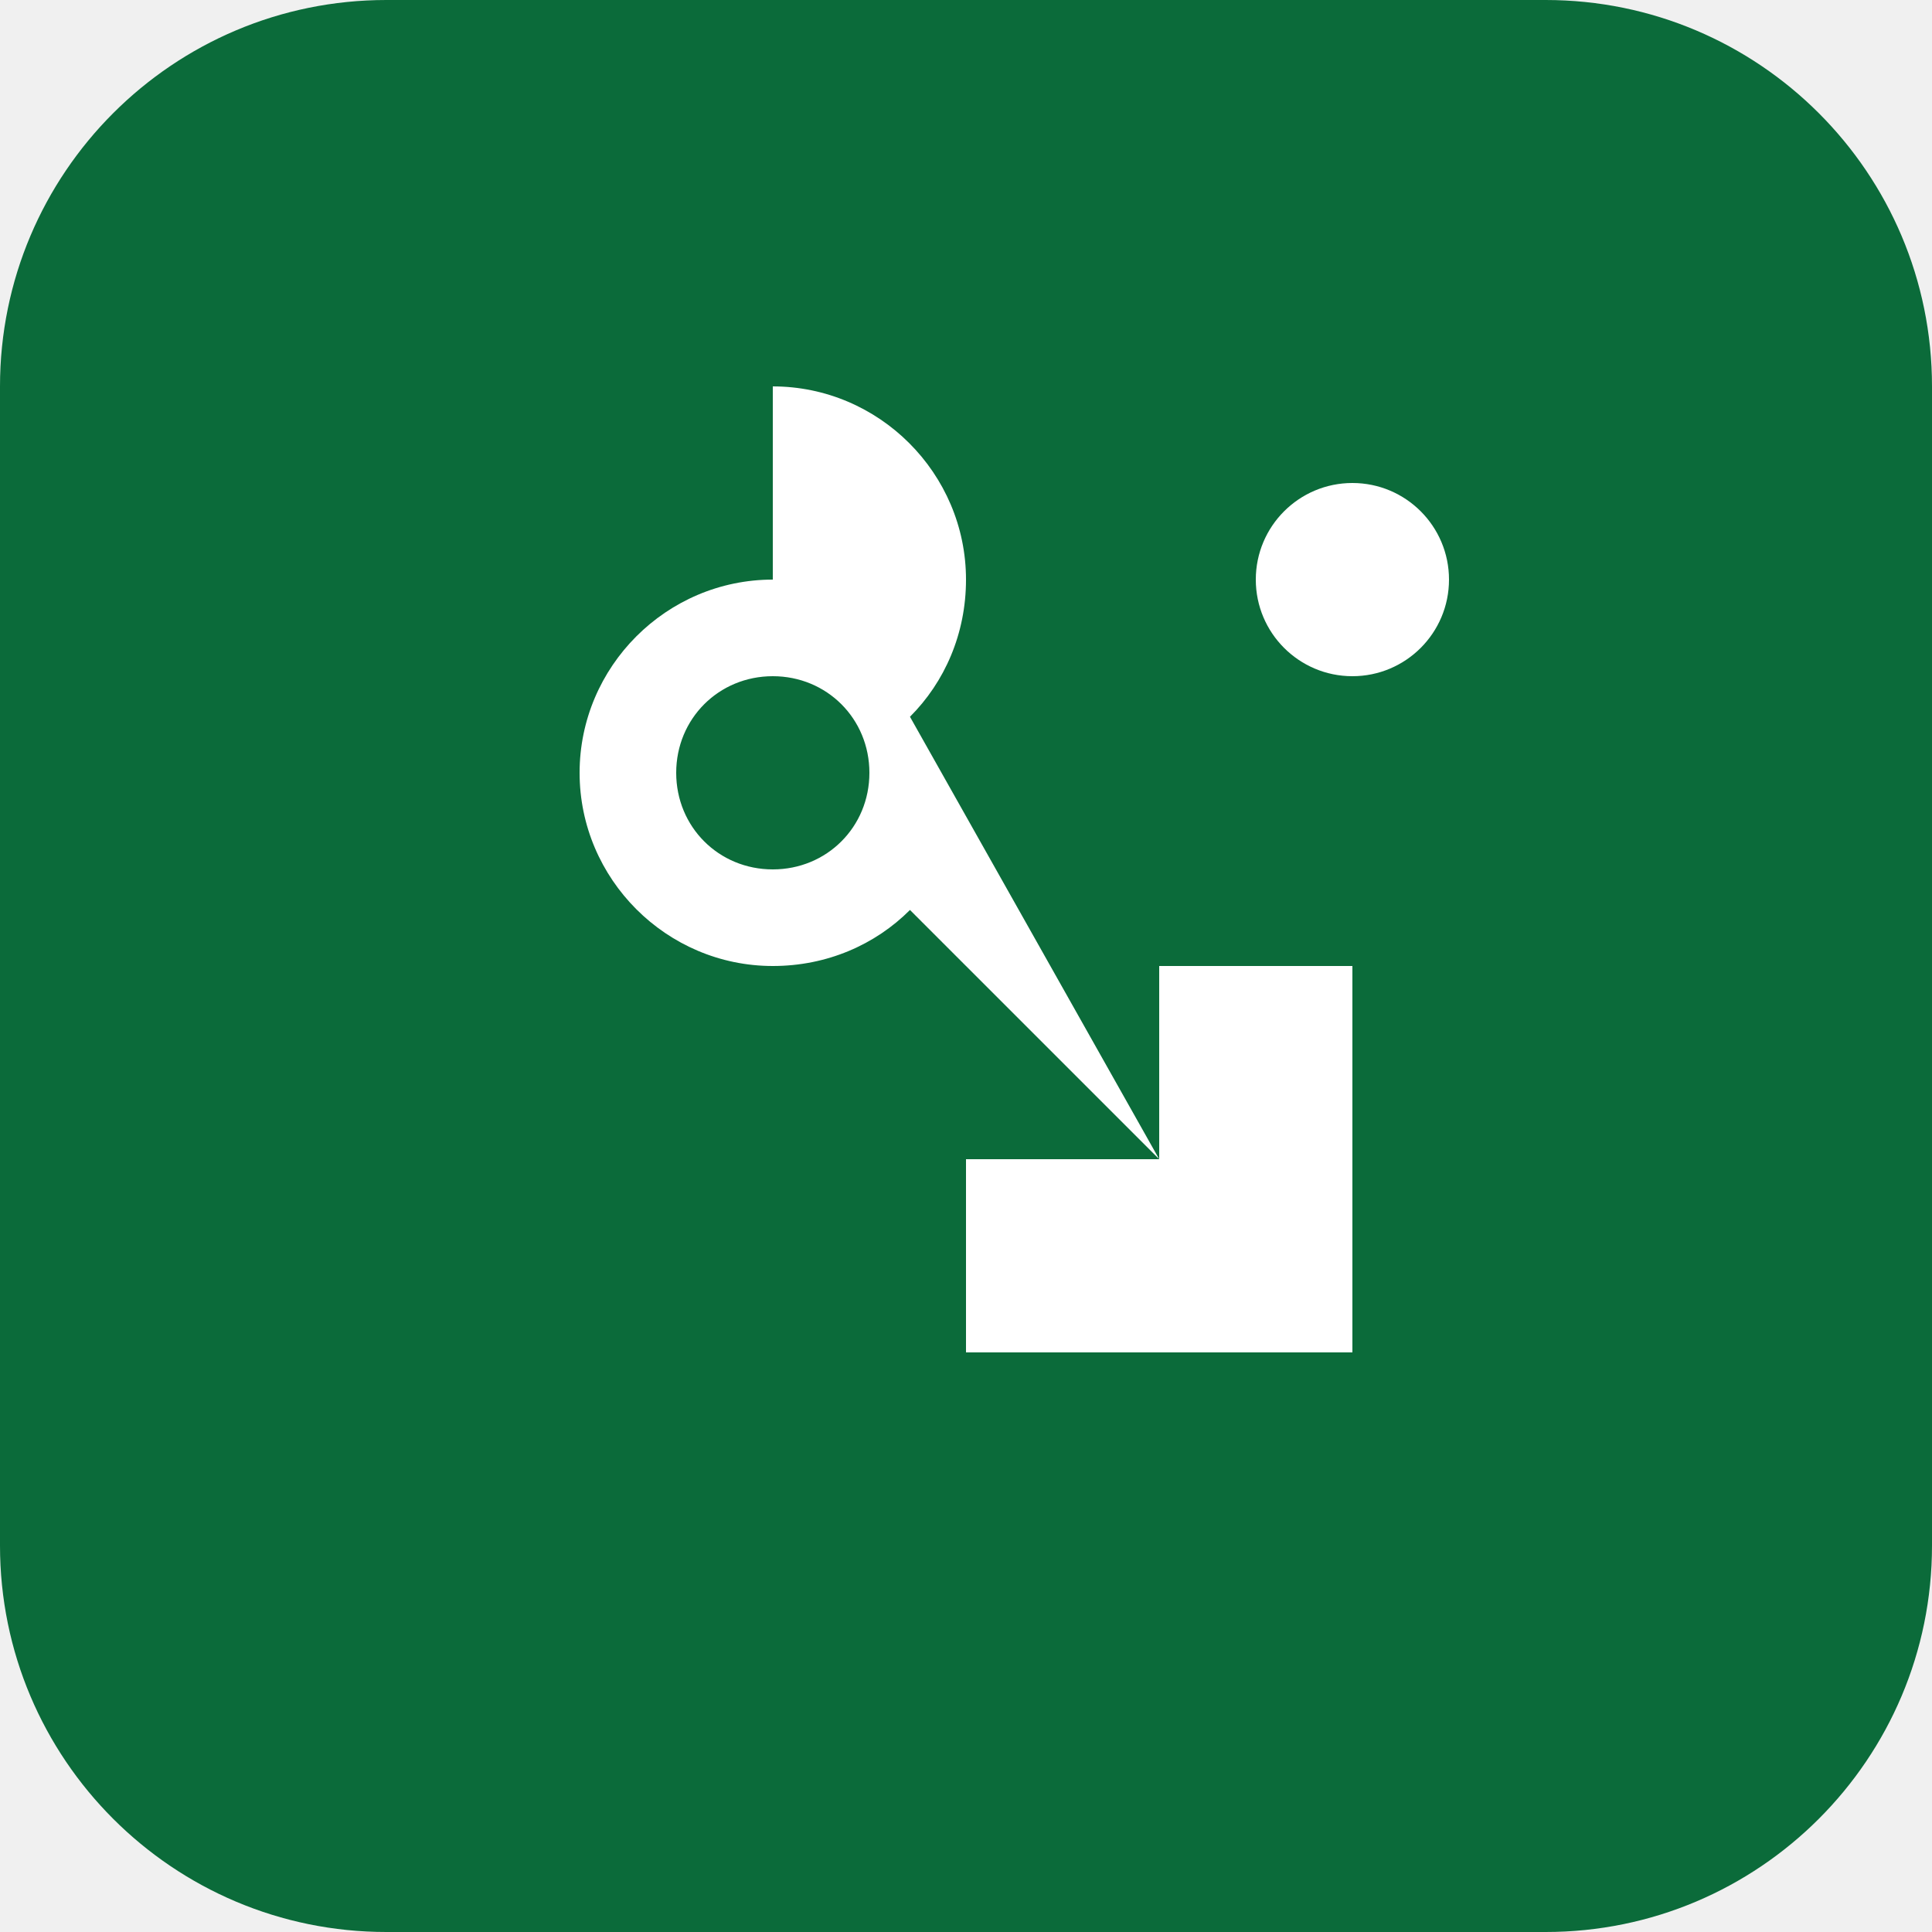
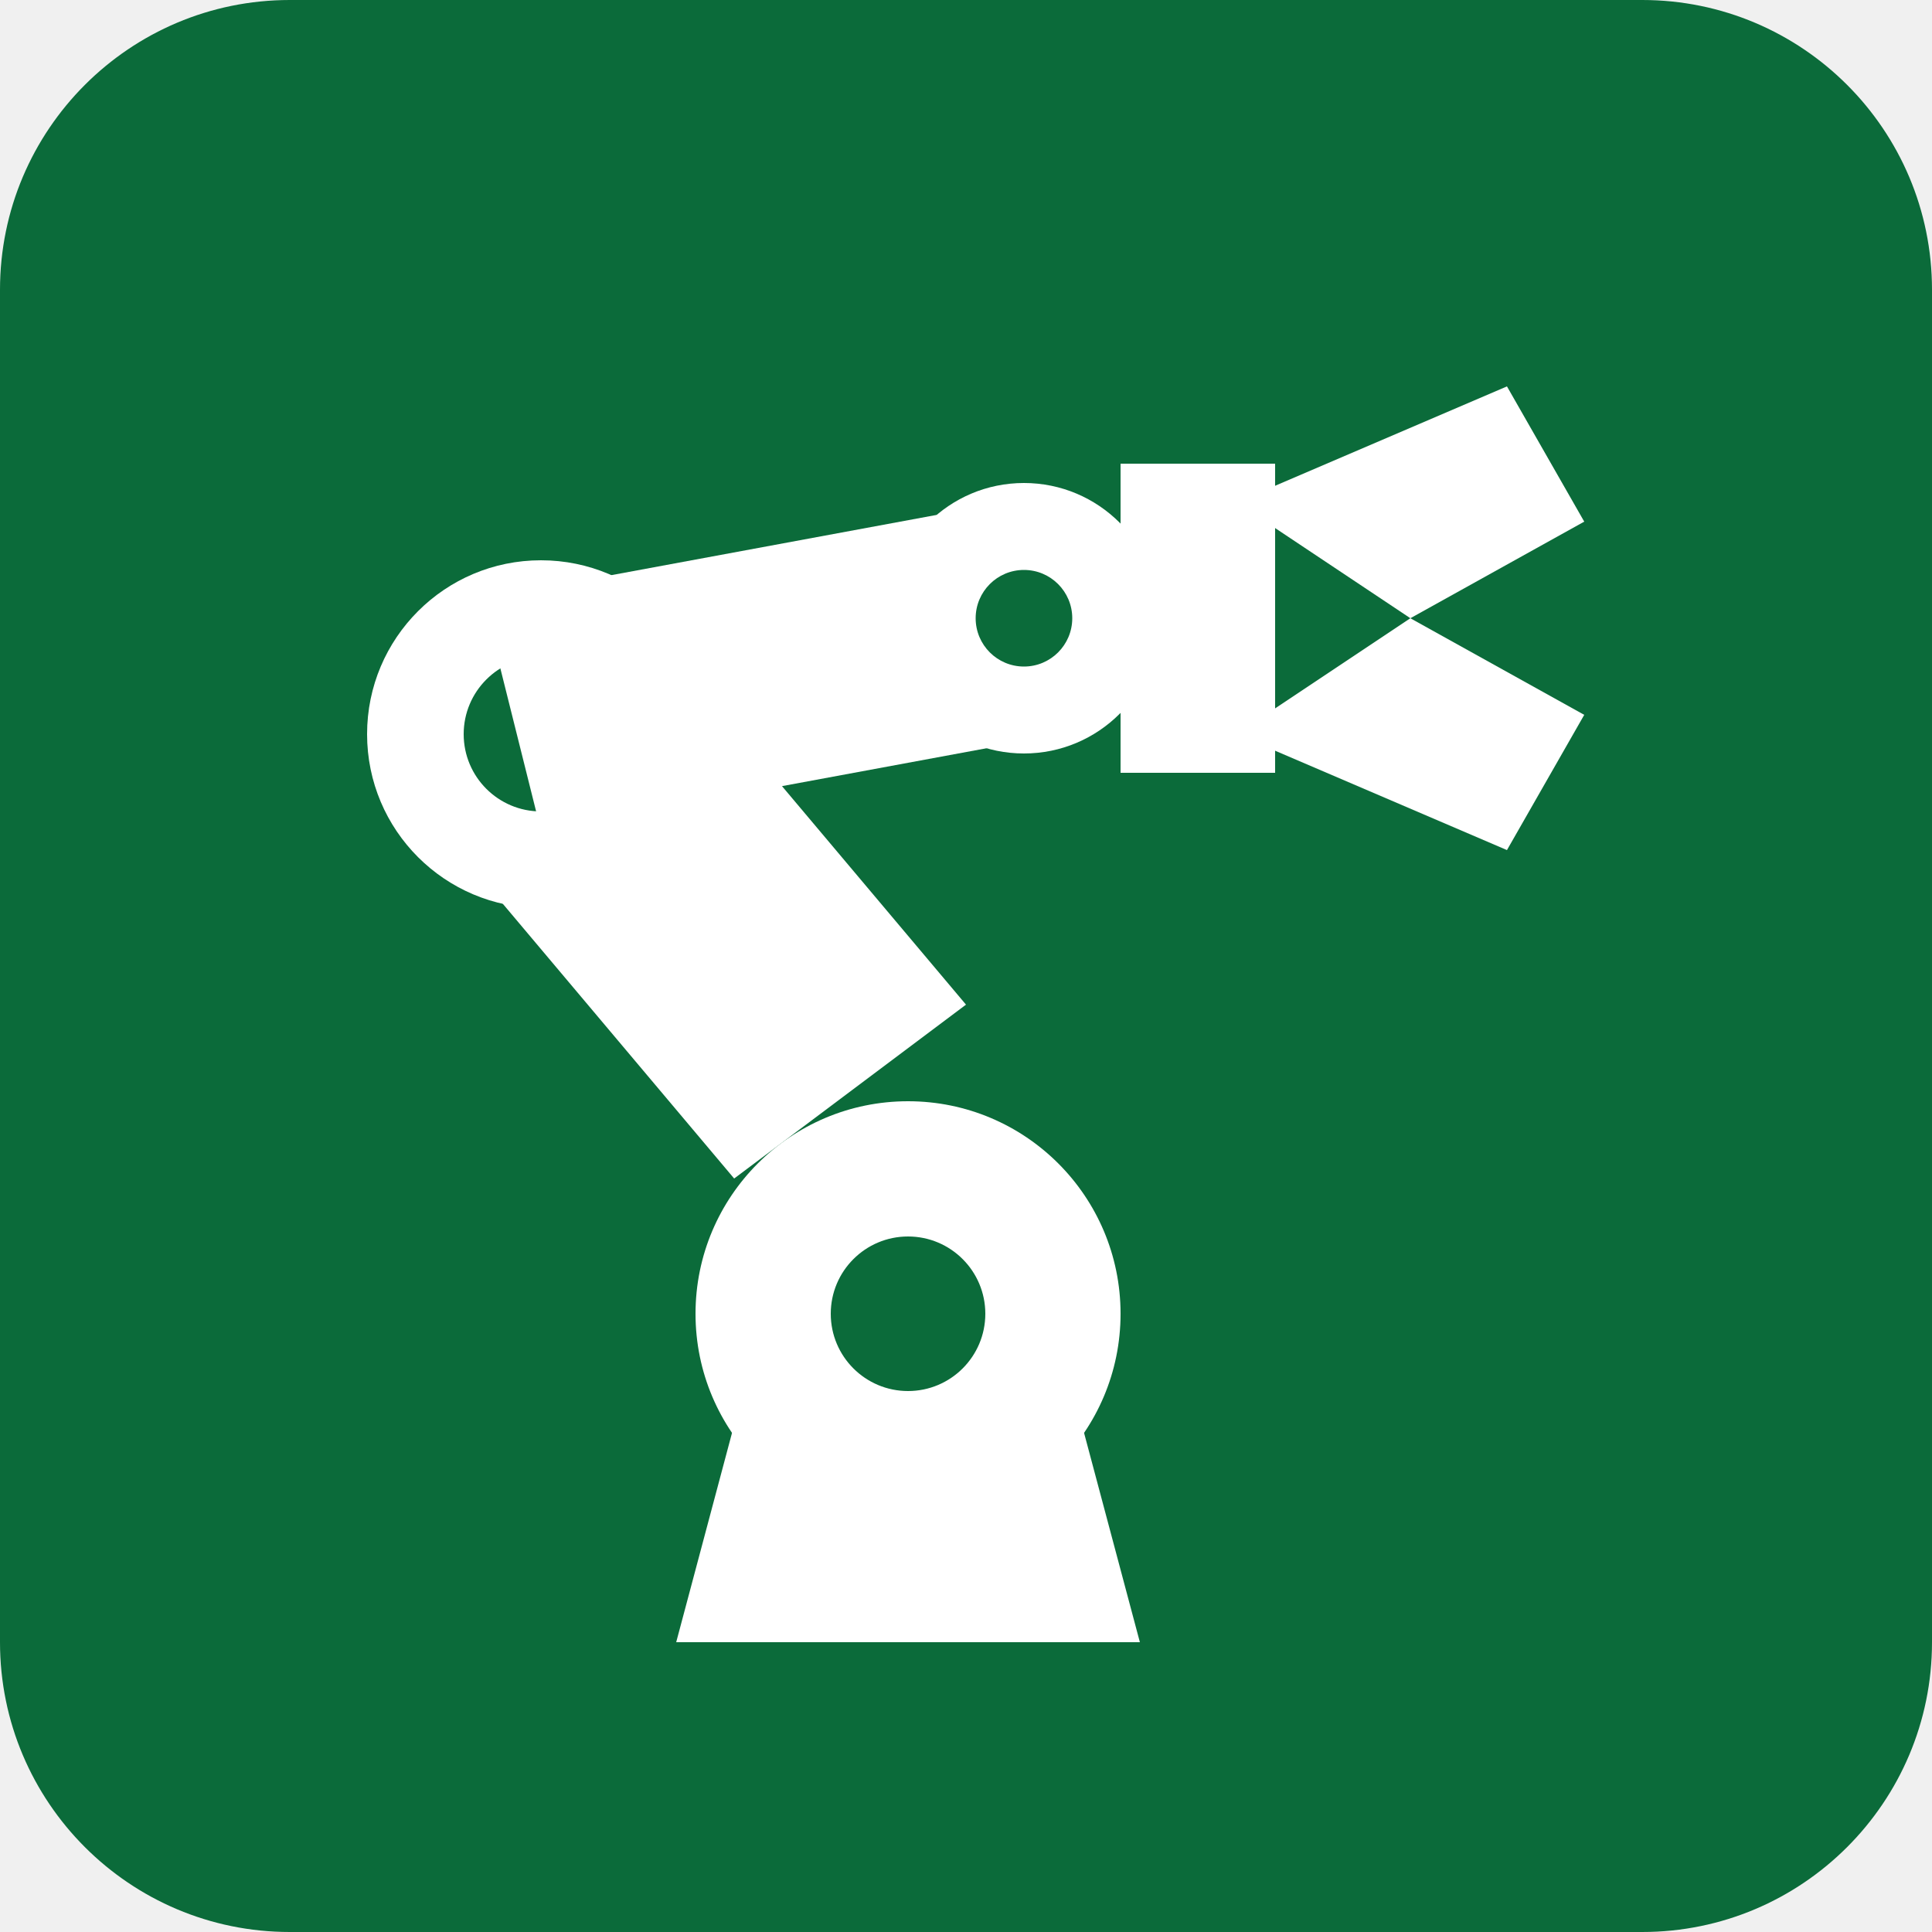
<svg xmlns="http://www.w3.org/2000/svg" viewBox="0 0 100 100">
-   <rect width="100" height="100" rx="20" fill="#0B6B3A" />
-   <path d="M40 30c-5.5 0-10 4.5-10 10s4.5 10 10 10c2.8 0 5.3-1.1 7.1-2.9l12.9 12.9H50v10h20v-20H60v10L47.1 37.1C48.9 35.3 50 32.8 50 30c0-5.5-4.5-10-10-10zm0 5c2.8 0 5 2.2 5 5s-2.2 5-5 5-5-2.2-5-5 2.2-5 5-5z" fill="#ffffff" />
-   <circle cx="70" cy="30" r="5" fill="#ffffff" />
+   <rect width="100" height="100" rx="15" fill="#0B6B3A" />
+   <path d="M35 85 h24 l-4 -15 h-16 z" fill="#ffffff" />
+   <circle cx="47" cy="68" r="11" fill="#ffffff" />
+   <circle cx="47" cy="68" r="4" fill="#0B6B3A" />
+   <path d="M38 61 L22 42 L34 33 L50 52 Z" fill="#ffffff" />
+   <circle cx="28" cy="38" r="9" fill="#ffffff" />
+   <circle cx="28" cy="38" r="4" fill="#0B6B3A" />
+   <path d="M25 31 L52 26 L55 38 L28 43 Z" fill="#ffffff" />
+   <circle cx="53" cy="32" r="7" fill="#ffffff" />
+   <circle cx="53" cy="32" r="2.5" fill="#0B6B3A" />
+   <path d="M58 24 h8 v16 h-8 z" fill="#ffffff" />
+   <path d="M64 26 L78 20 L82 27 L73 32 Z" fill="#ffffff" />
+   <path d="M64 38 L78 44 L82 37 L73 32 Z" fill="#ffffff" />
</svg>
